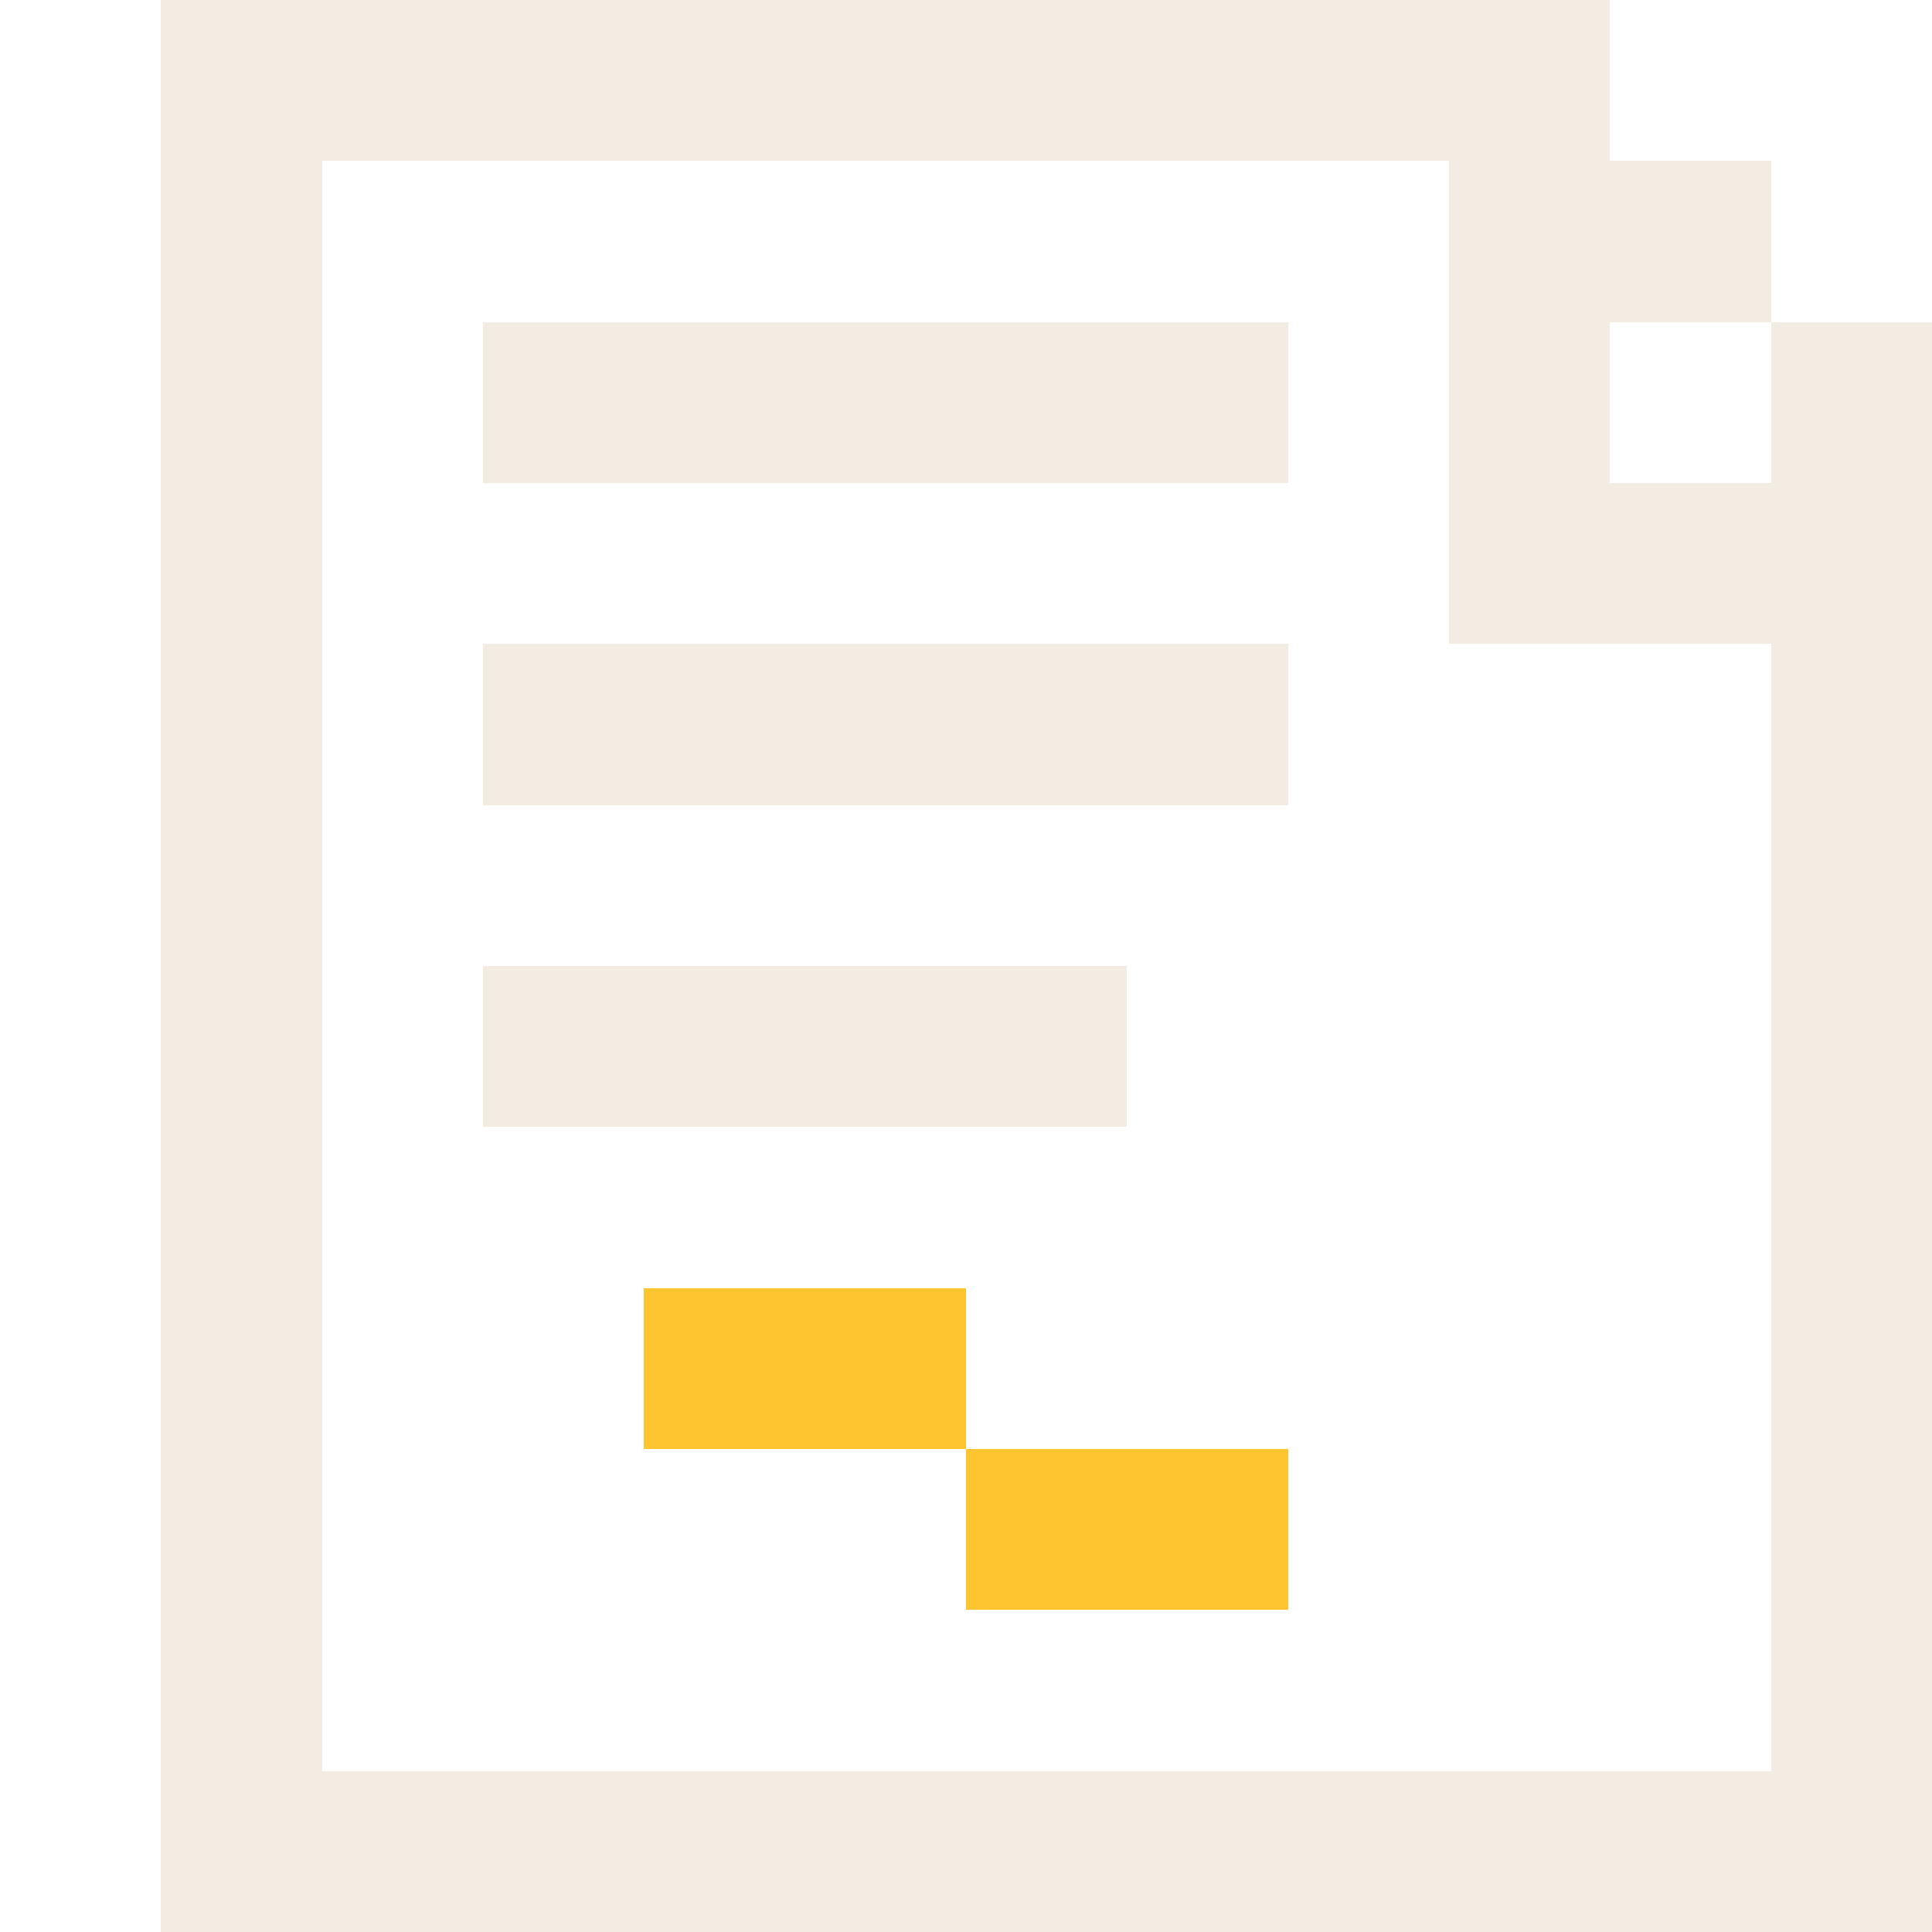
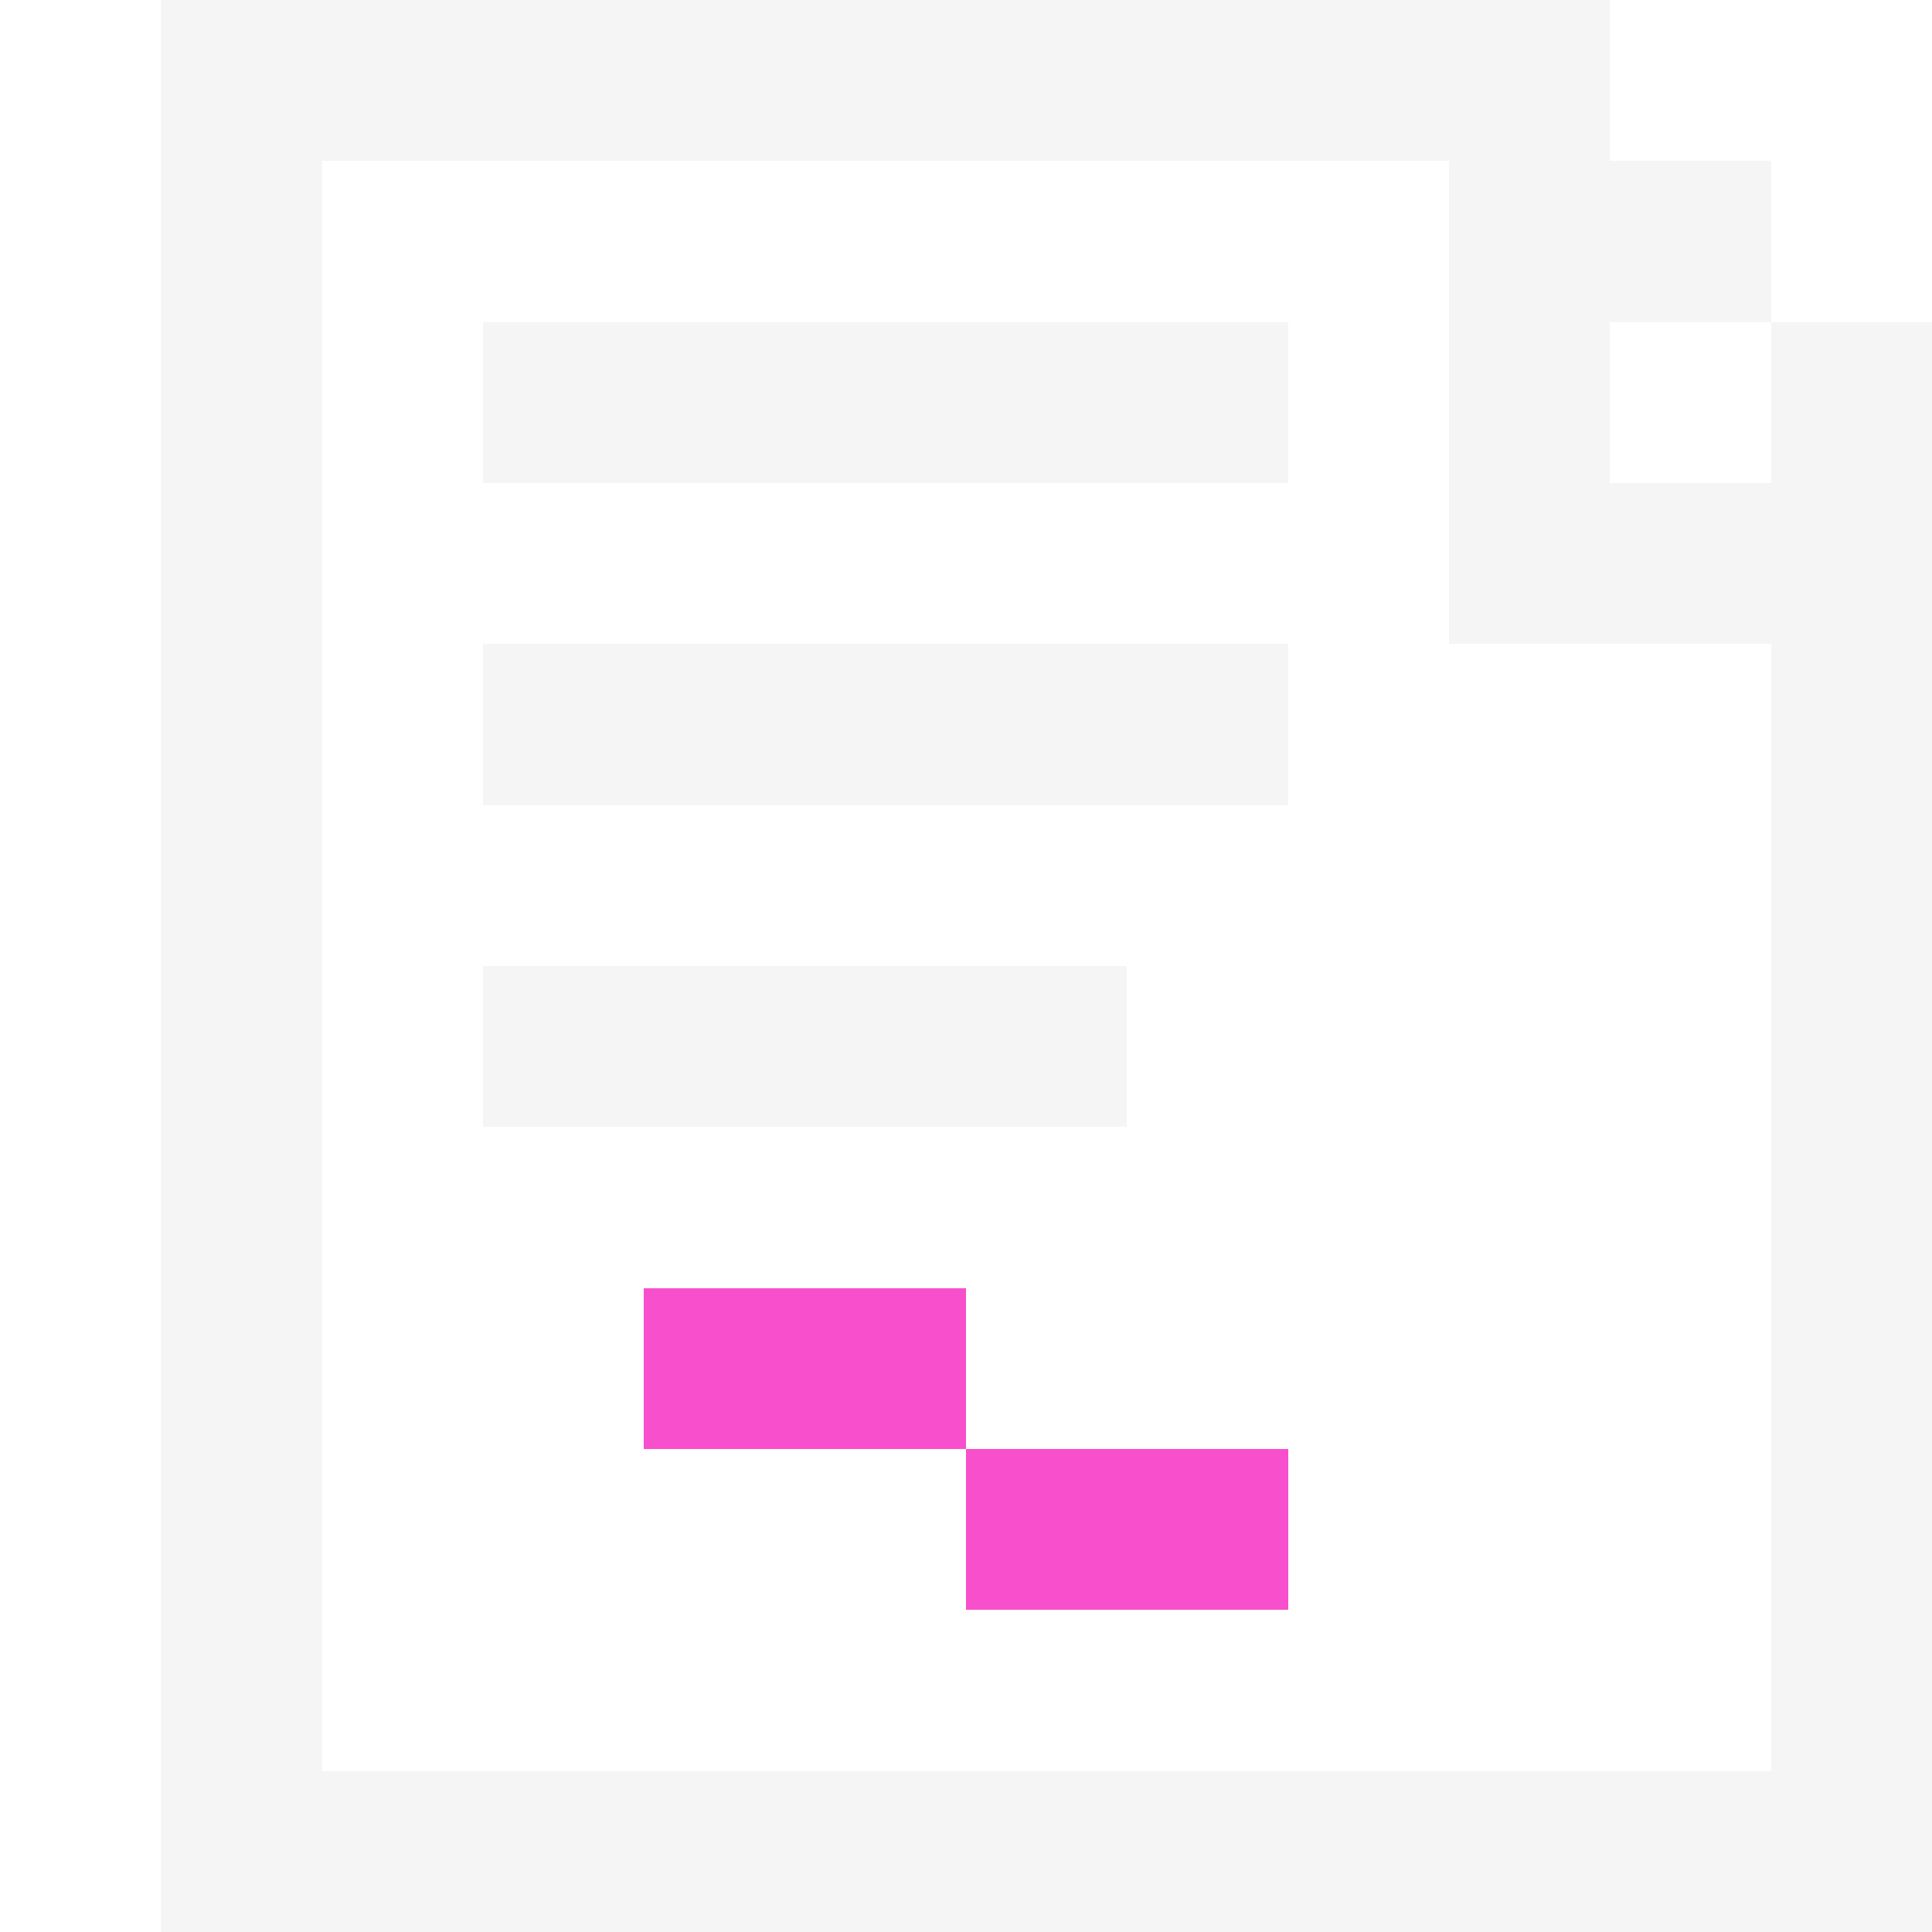
<svg xmlns="http://www.w3.org/2000/svg" viewBox="0 0 12 12" width="96" height="96" shape-rendering="crispEdges" role="img" aria-label="wise kb">
-   <path fill="#FFC531" d="M4 8h2v1h-2zM6 9h2v1h-2z" />
-   <path fill="#F2ECE2" d="M1 0h9v1h-9zM9 1h2v1h-2zM3 2h5v1h-5zM9 2h1v1h-1zM11 2h1v1h-1zM9 3h3v1h-3zM3 4h5v1h-5zM3 6h4v1h-4zM1 1h1v10h-1zM11 4h1v7h-1zM1 11h11v1h-11z" />
+   <path fill="#F84FCC" d="M4 8h2v1h-2zM6 9h2v1h-2z" />
+   <path fill="#F5F5F5" d="M1 0h9v1h-9zM9 1h2v1h-2zM3 2h5v1h-5zM9 2h1v1h-1zM11 2h1v1h-1zM9 3h3v1h-3zM3 4h5v1h-5zM3 6h4v1h-4zM1 1h1v10h-1zM11 4h1v7h-1zM1 11h11v1h-11z" />
</svg>
